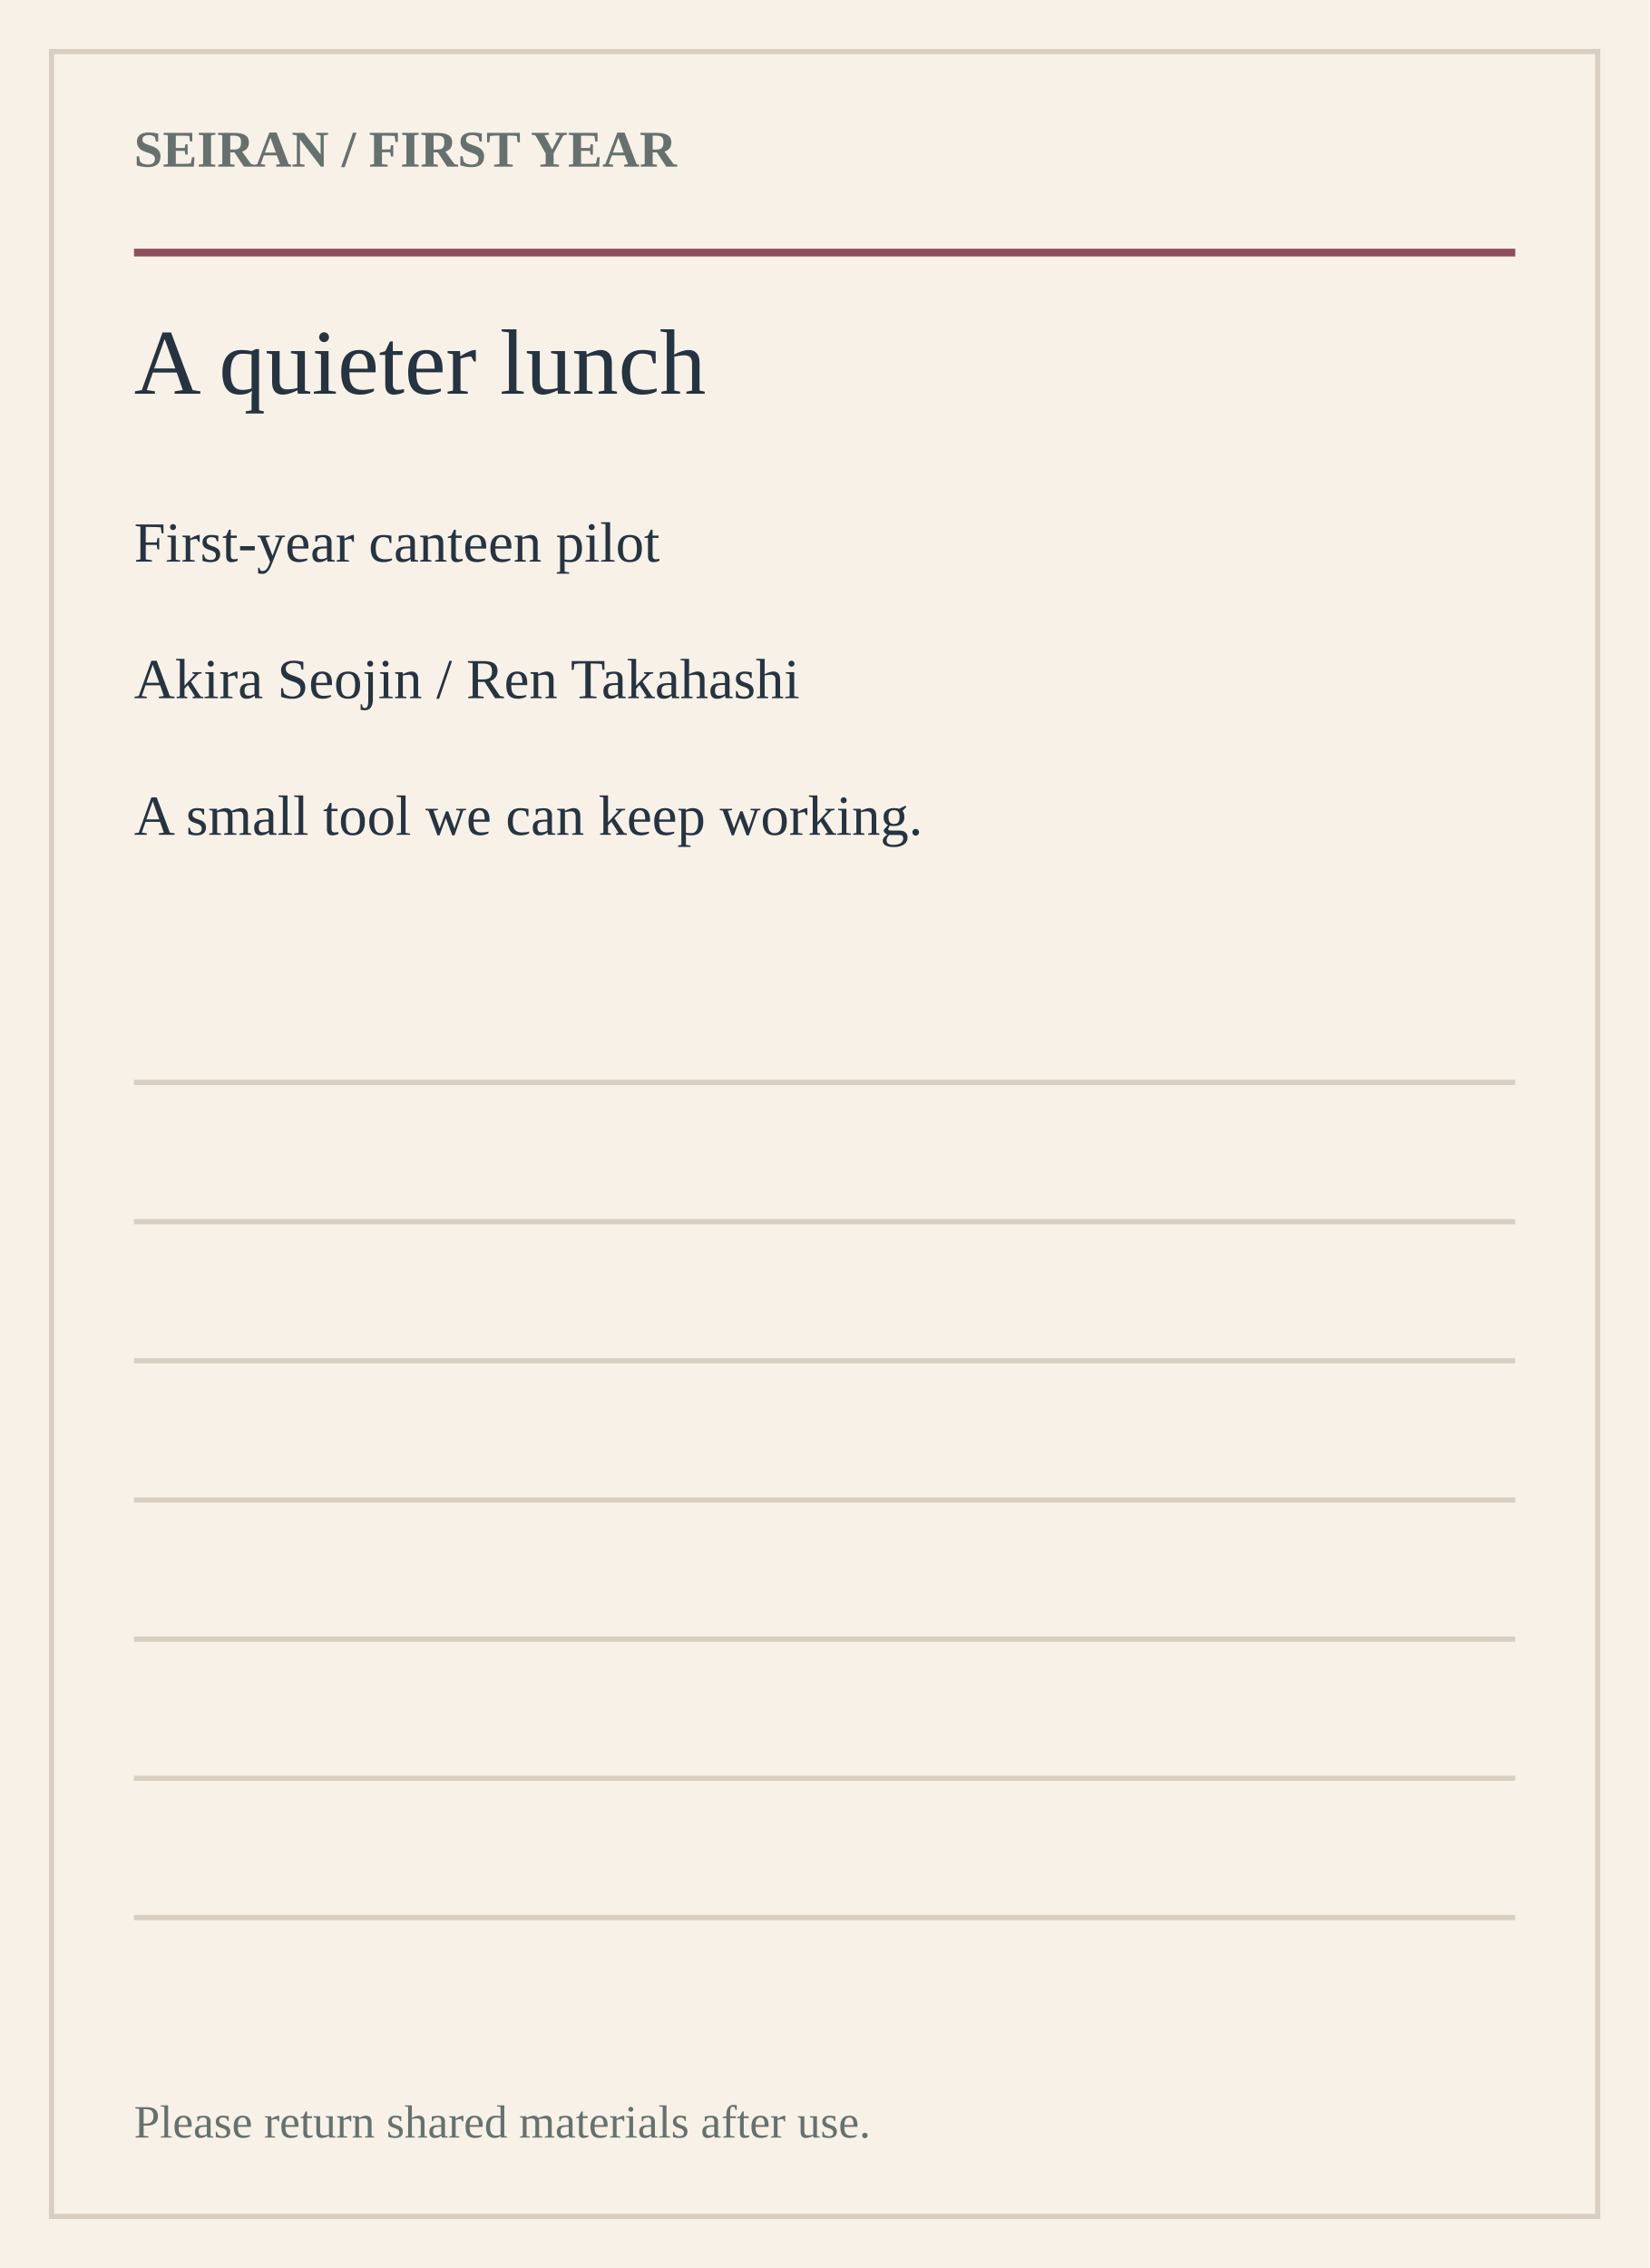
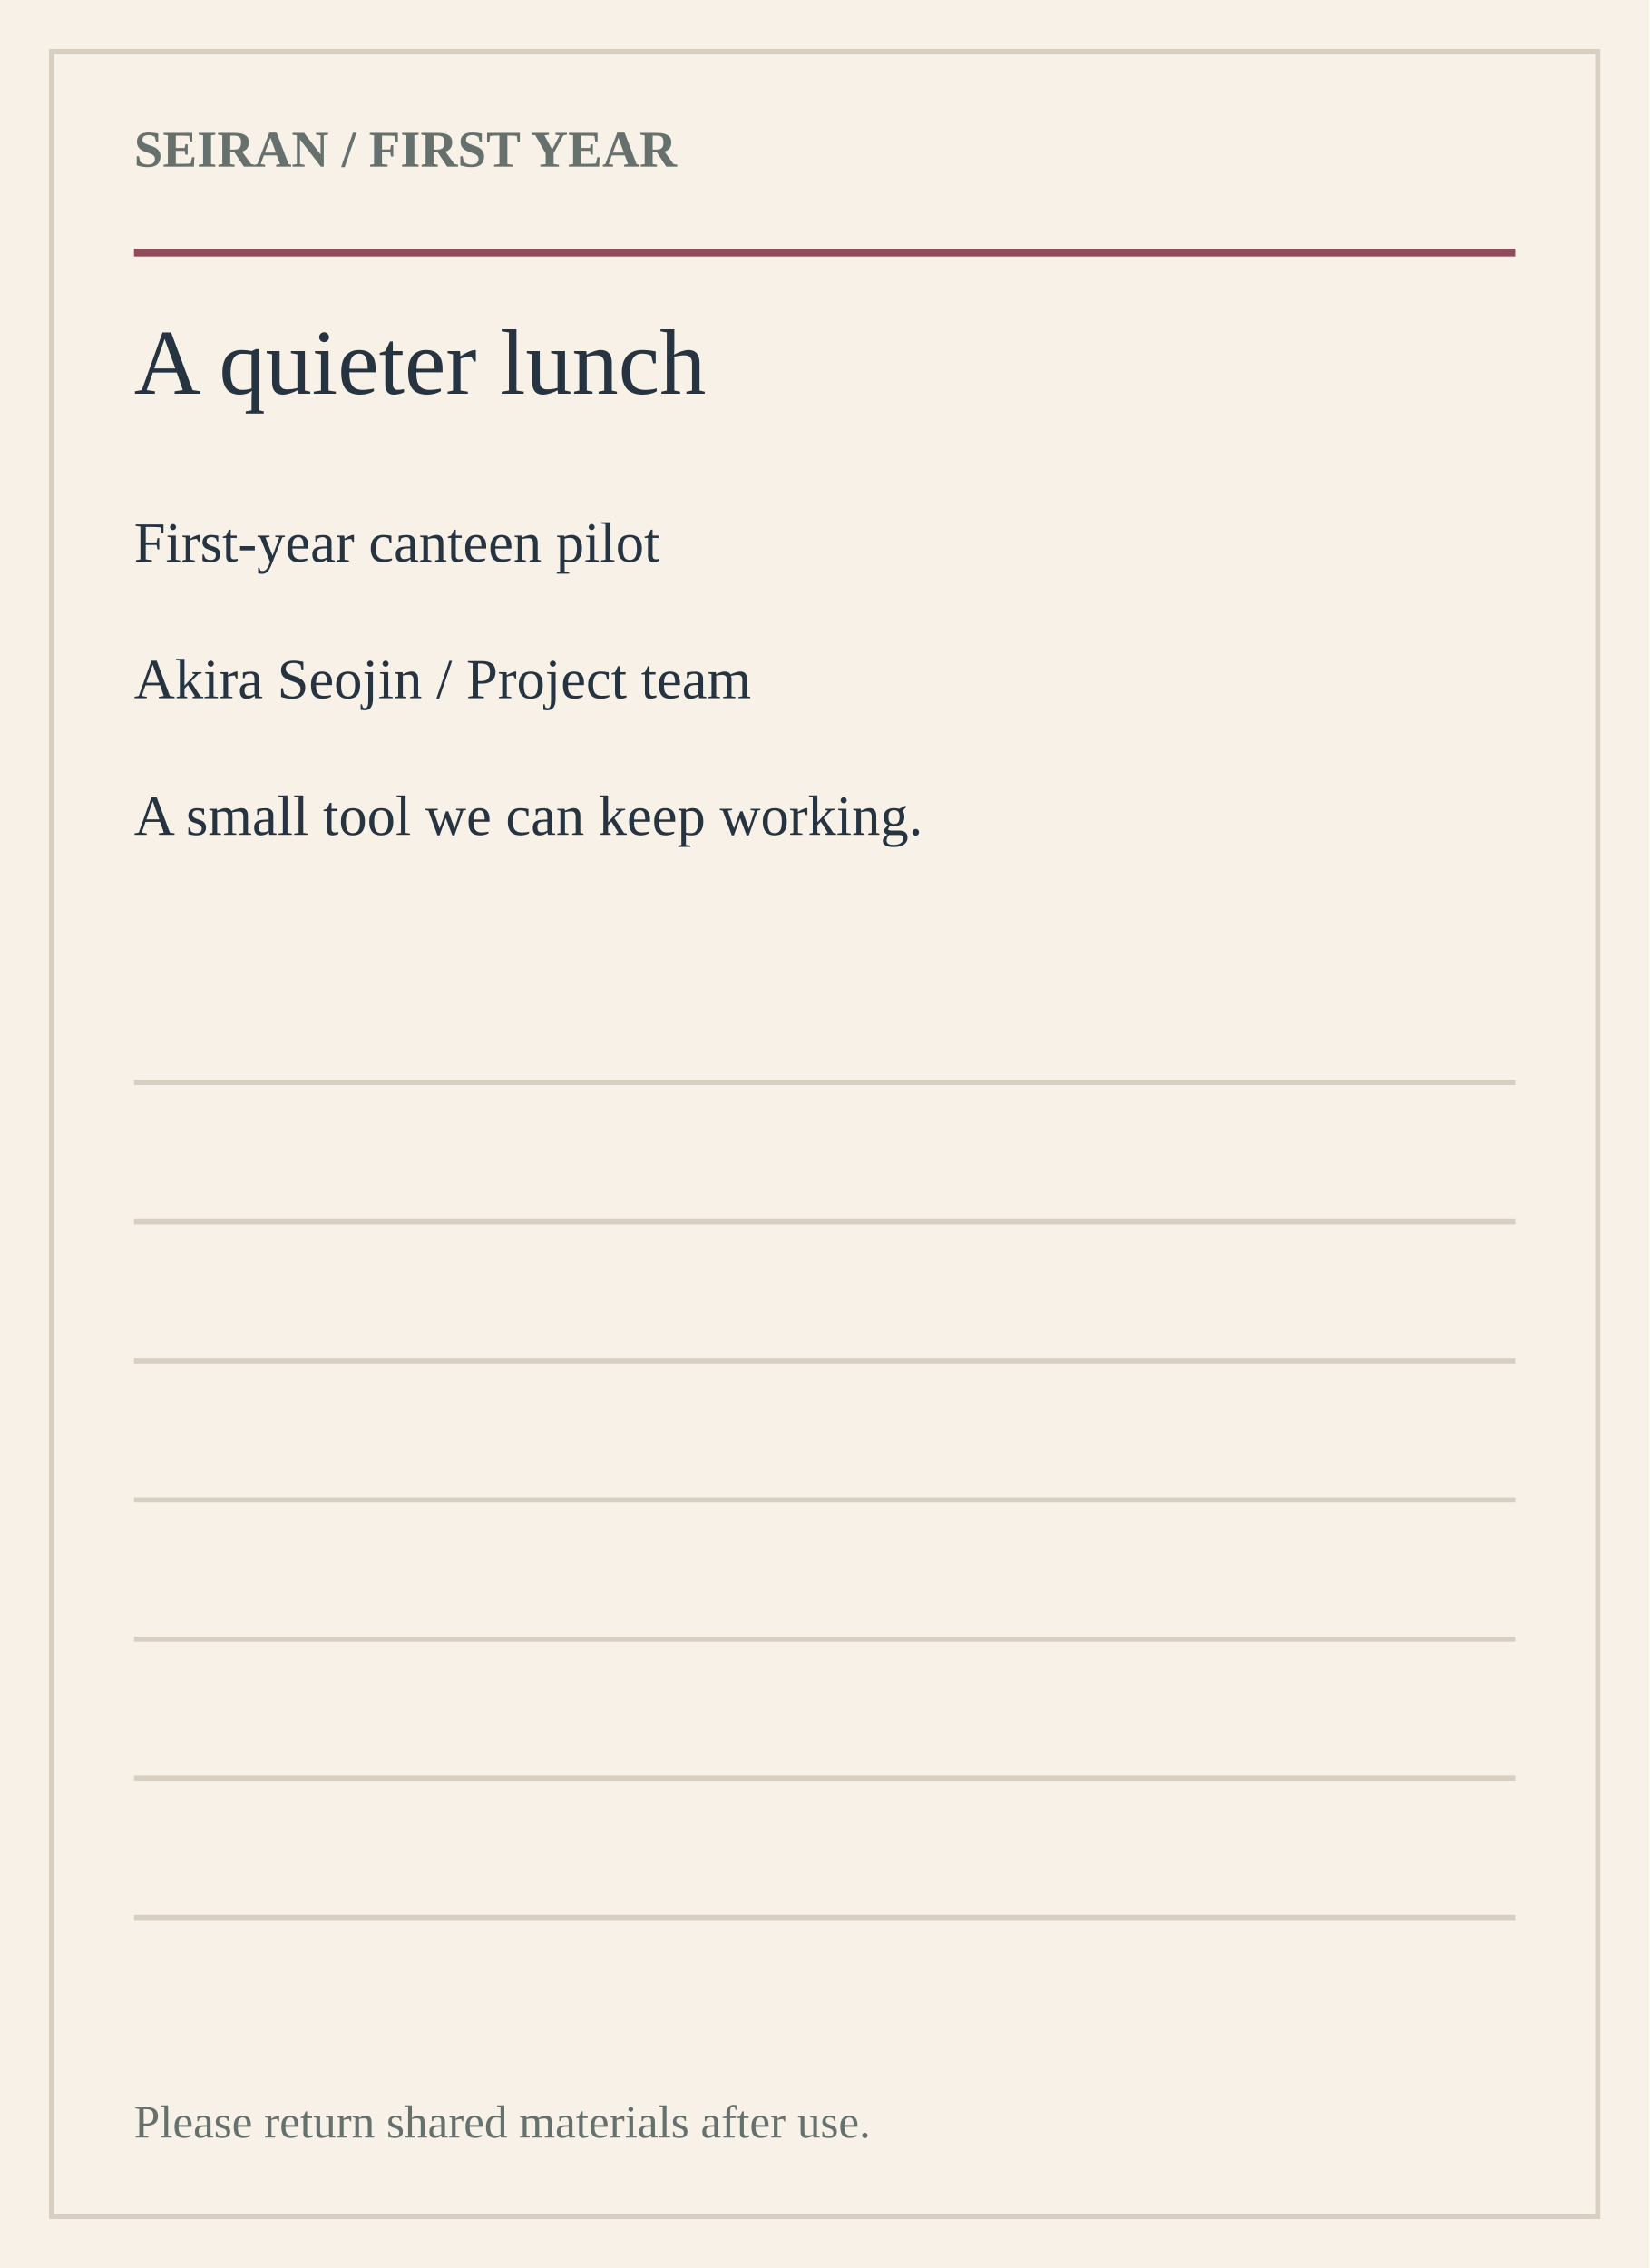
<svg xmlns="http://www.w3.org/2000/svg" width="640" height="880" viewBox="0 0 640 880">
  <rect x="0" y="0" width="640" height="880" rx="0" fill="#F7F1E8" stroke="none" stroke-width="2" />
  <rect x="20" y="20" width="600" height="840" rx="0" fill="none" stroke="#D8CEC1" stroke-width="2" />
  <text x="52" y="52" dominant-baseline="text-before-edge" fill="#66716E" font-family="Source Sans 3" font-size="20" font-weight="600">SEIRAN  /  FIRST YEAR</text>
  <polyline points="52,98 588,98" fill="none" stroke="#8F4D5B" stroke-width="3" />
  <text x="52" y="130" dominant-baseline="text-before-edge" fill="#263340" font-family="Source Serif 4" font-size="36" font-weight="400">A quieter lunch</text>
  <text x="52" y="204" dominant-baseline="text-before-edge" fill="#263340" font-family="Source Sans 3" font-size="22" font-weight="400">First-year canteen pilot</text>
-   <text x="52" y="257" dominant-baseline="text-before-edge" fill="#263340" font-family="Source Sans 3" font-size="22" font-weight="400">Akira Seojin / Ren Takahashi</text>
+   <text x="52" y="257" dominant-baseline="text-before-edge" fill="#263340" font-family="Source Sans 3" font-size="22" font-weight="400">Akira Seojin / Project team</text>
  <text x="52" y="310" dominant-baseline="text-before-edge" fill="#263340" font-family="Source Sans 3" font-size="22" font-weight="400">A small tool we can keep working.</text>
  <polyline points="52,420 588,420" fill="none" stroke="#D8CEC1" stroke-width="2" />
  <polyline points="52,474 588,474" fill="none" stroke="#D8CEC1" stroke-width="2" />
  <polyline points="52,528 588,528" fill="none" stroke="#D8CEC1" stroke-width="2" />
  <polyline points="52,582 588,582" fill="none" stroke="#D8CEC1" stroke-width="2" />
  <polyline points="52,636 588,636" fill="none" stroke="#D8CEC1" stroke-width="2" />
  <polyline points="52,690 588,690" fill="none" stroke="#D8CEC1" stroke-width="2" />
  <polyline points="52,744 588,744" fill="none" stroke="#D8CEC1" stroke-width="2" />
  <text x="52" y="818" dominant-baseline="text-before-edge" fill="#66716E" font-family="Source Sans 3" font-size="18" font-weight="400">Please return shared materials after use.</text>
</svg>
